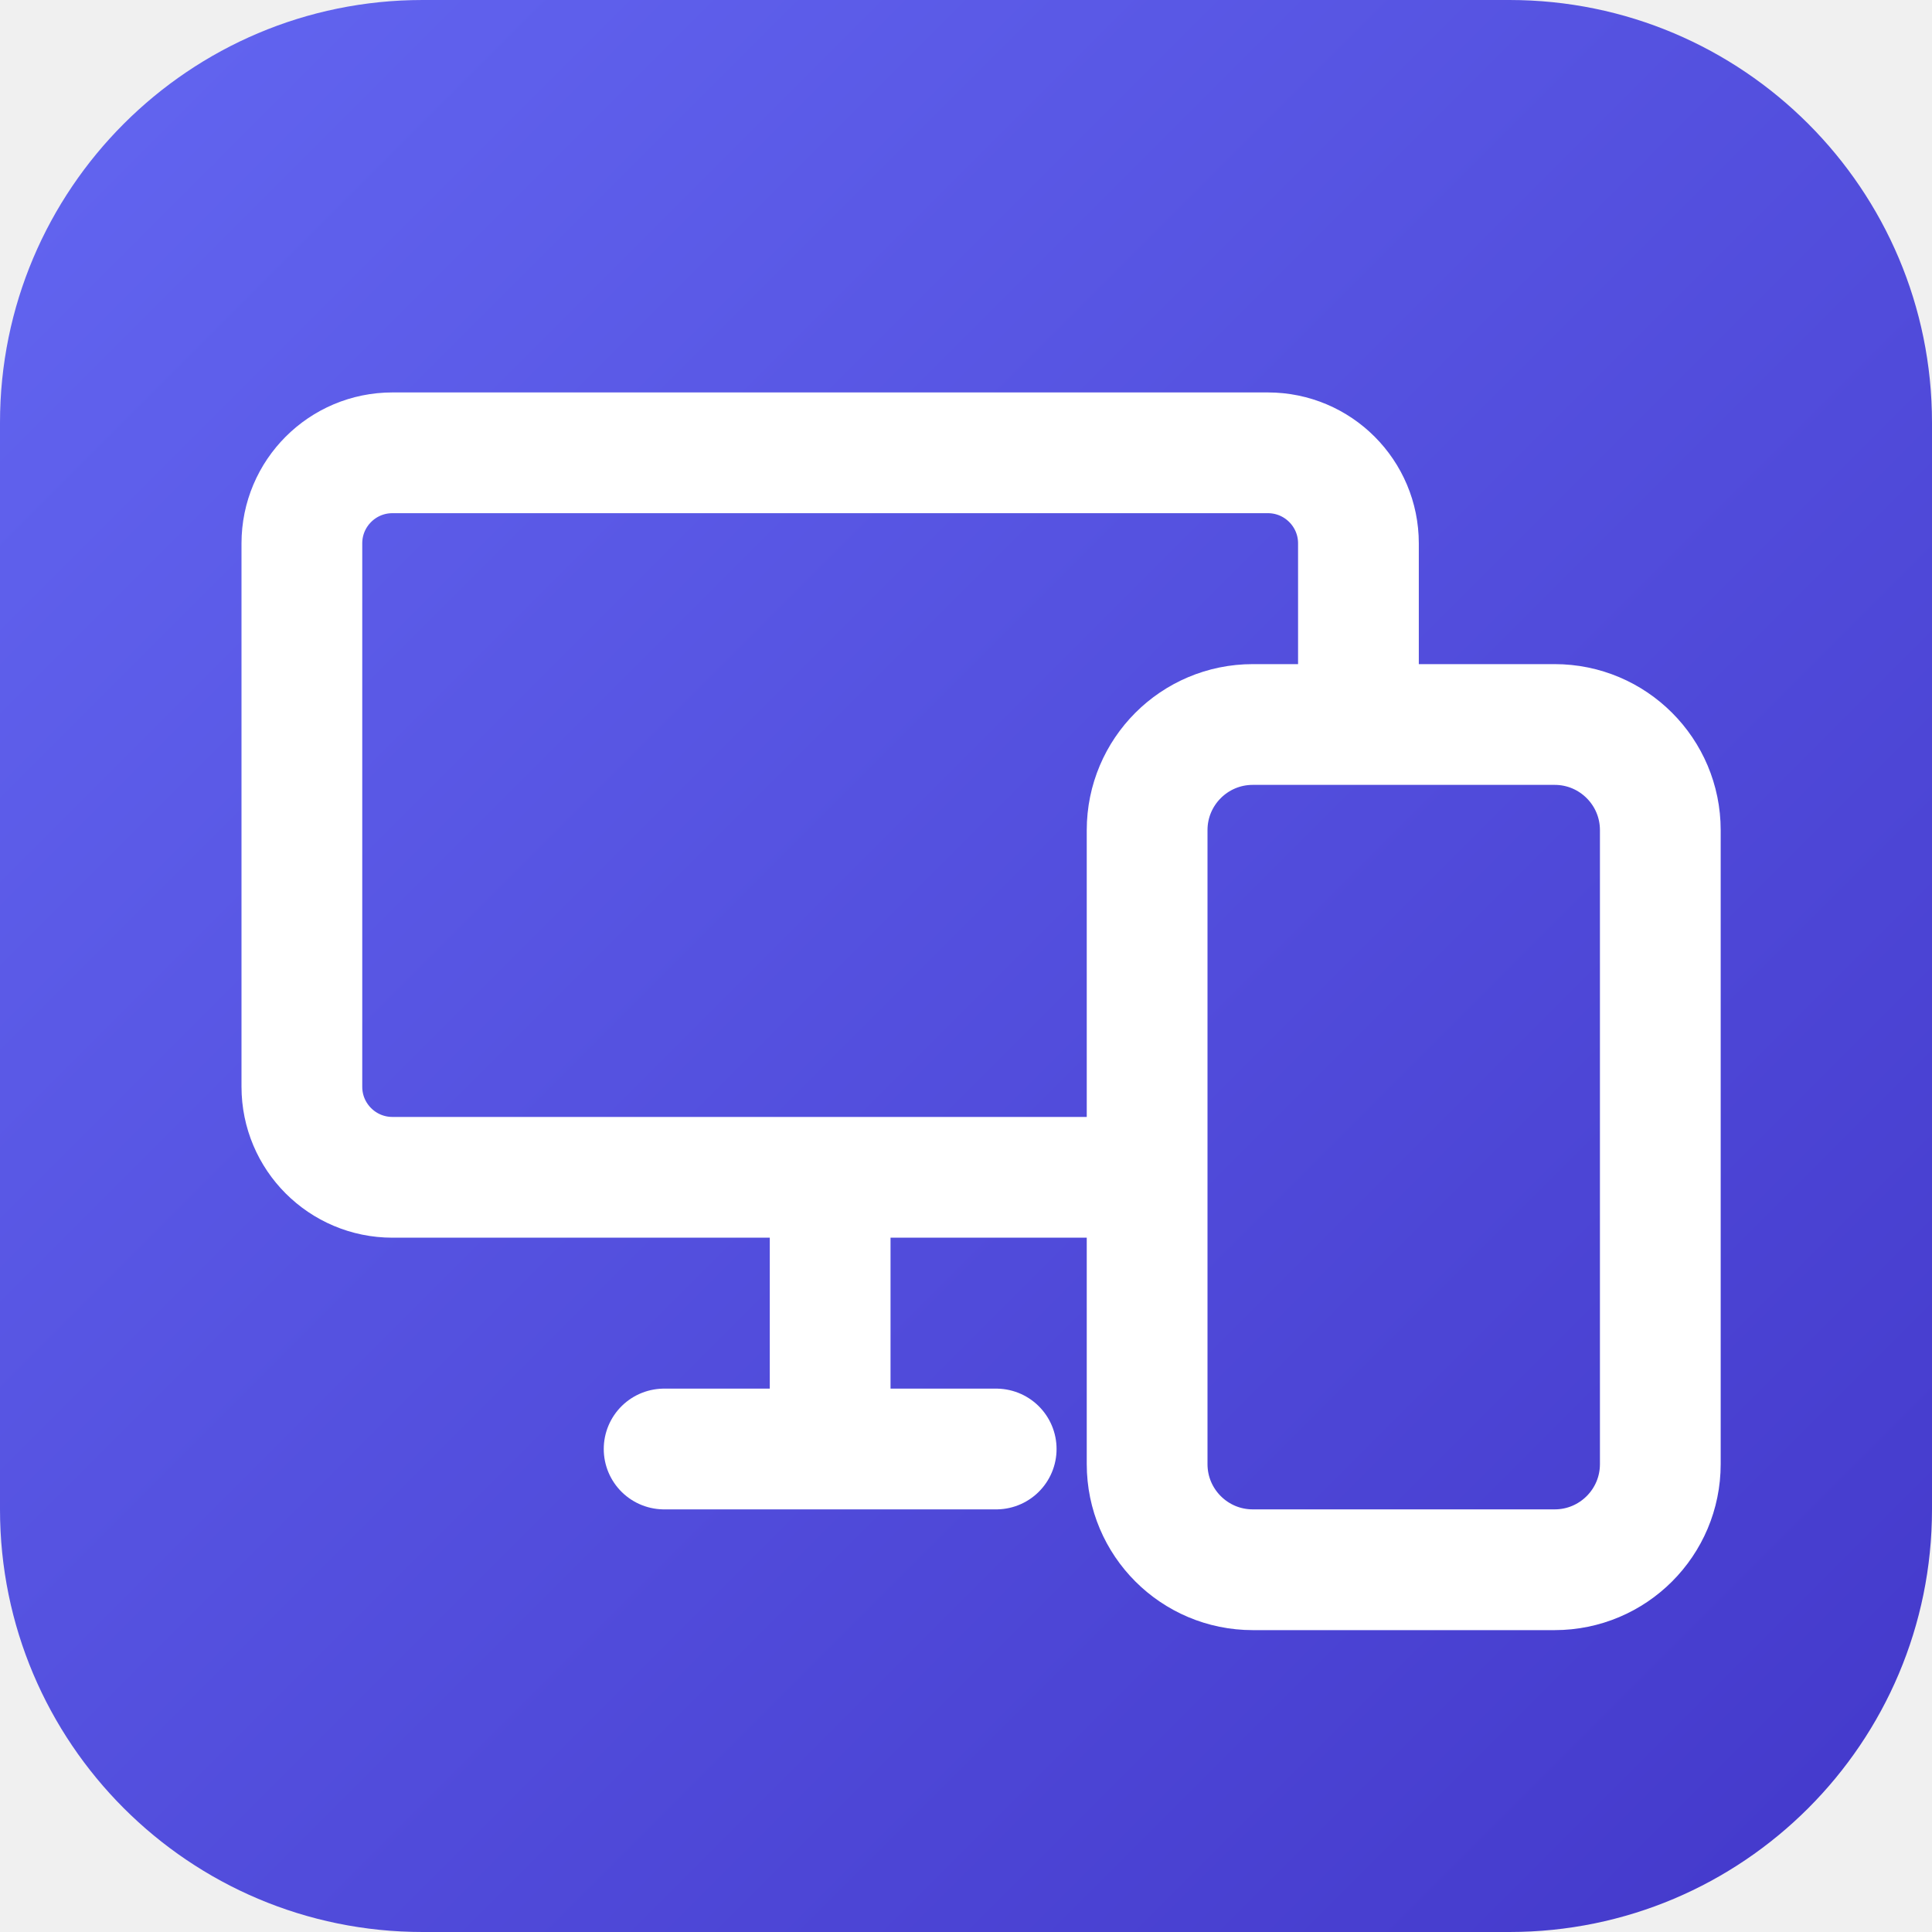
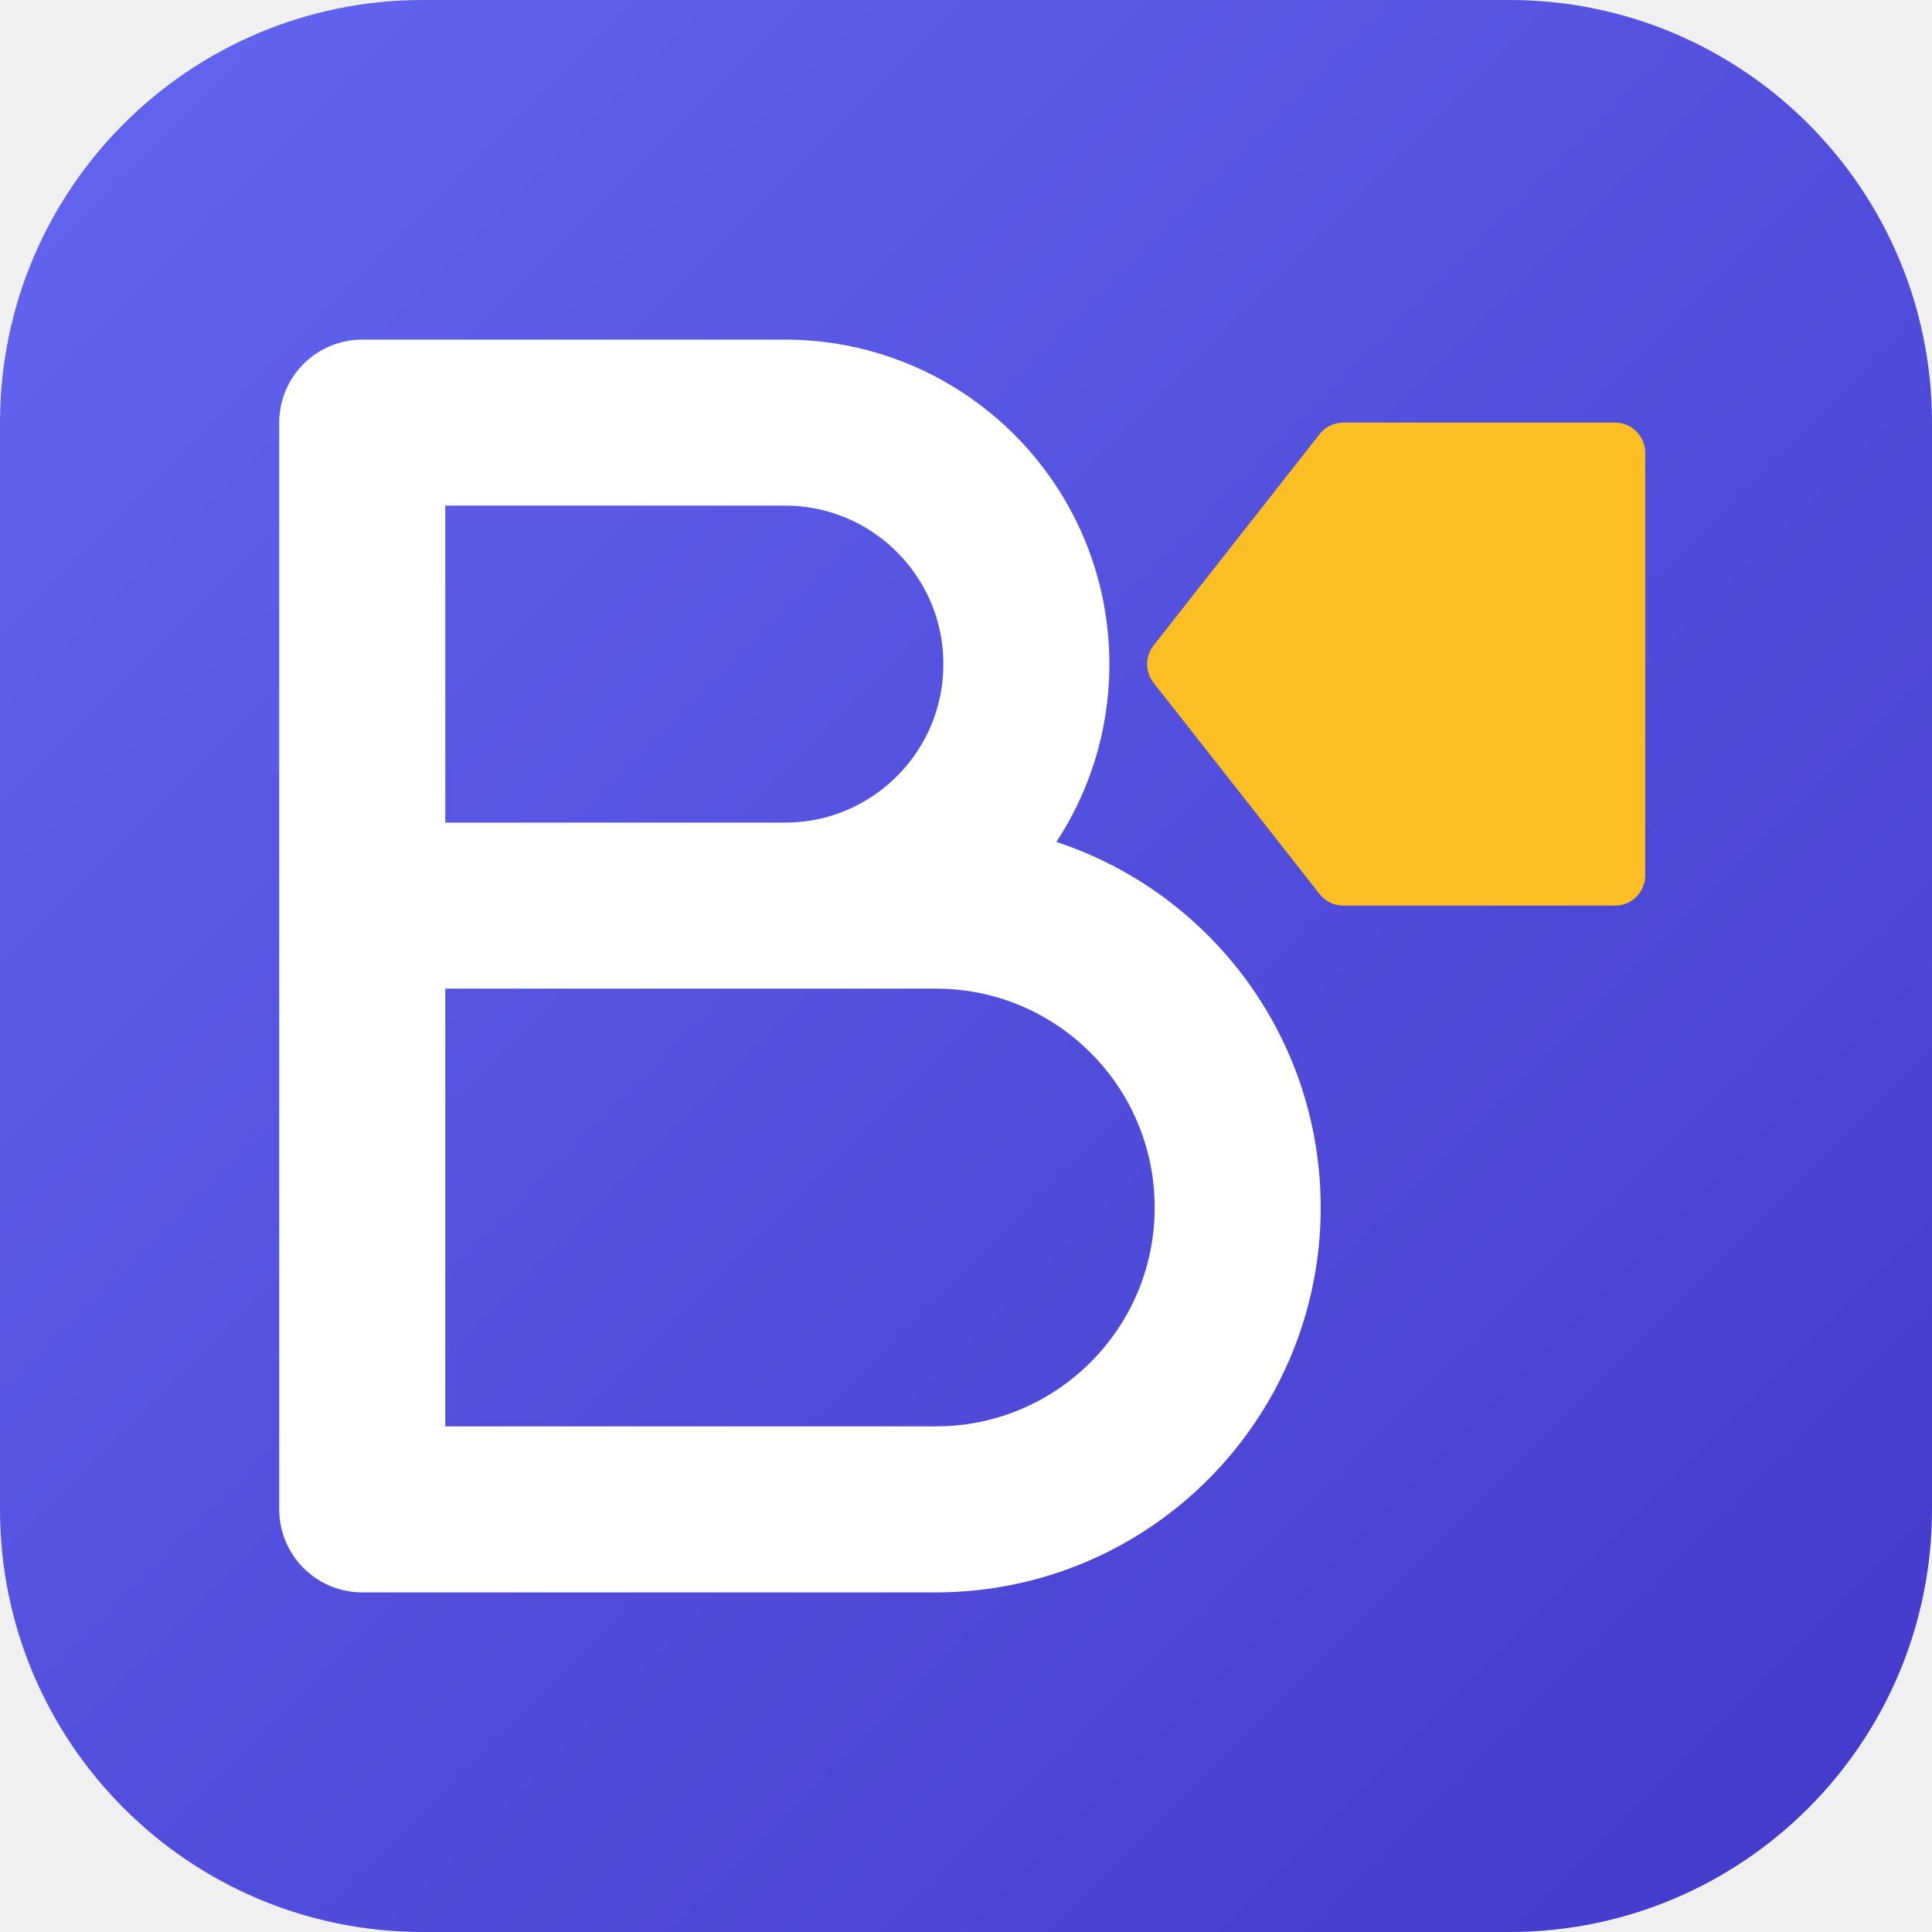
<svg xmlns="http://www.w3.org/2000/svg" viewBox="0 0 128 128">
  <defs>
    <linearGradient id="bg" gradientUnits="userSpaceOnUse" x1="0" y1="0" x2="128" y2="128">
      <stop offset="0" stop-color="#6366F1" />
      <stop offset="1" stop-color="#4338CA" />
    </linearGradient>
  </defs>
  <rect width="128" height="128" rx="28" fill="url(#bg)" />
-   <rect x="20" y="30" width="70" height="48" rx="6" fill="none" stroke="#fff" stroke-width="8" />
-   <path d="M55 80v14M44 96h22" fill="none" stroke="#fff" stroke-width="8" stroke-linecap="round" />
-   <rect x="76" y="48" width="34" height="56" rx="7" fill="url(#bg)" stroke="#fff" stroke-width="8" />
+   <path d="M24 28h28a16 16 0 0 1 0 32H24zM24 60h38a20 20 0 0 1 0 40H24z" fill="none" stroke="#fff" stroke-width="11" stroke-linejoin="round" />
+   <path d="M107 30H89l-11 14 11 14h18z" fill="#FBBF24" stroke="#FBBF24" stroke-width="4" stroke-linejoin="round" />
</svg>
